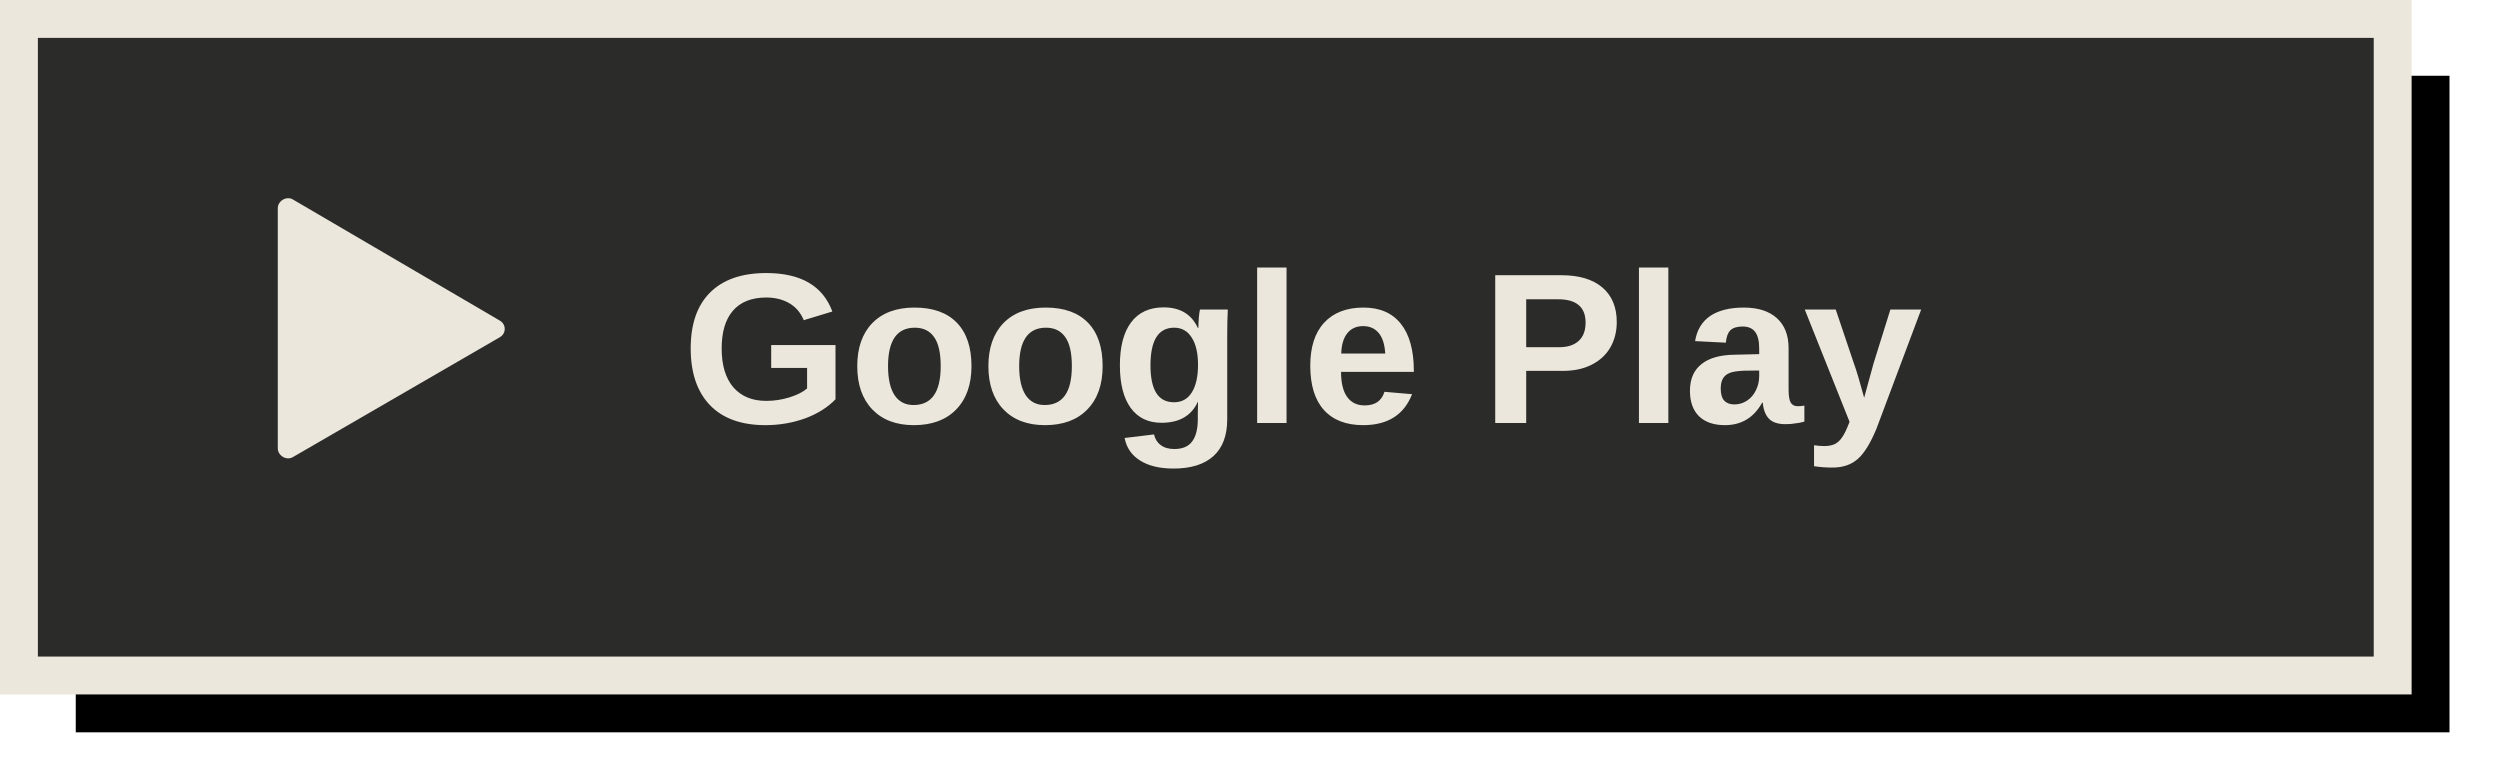
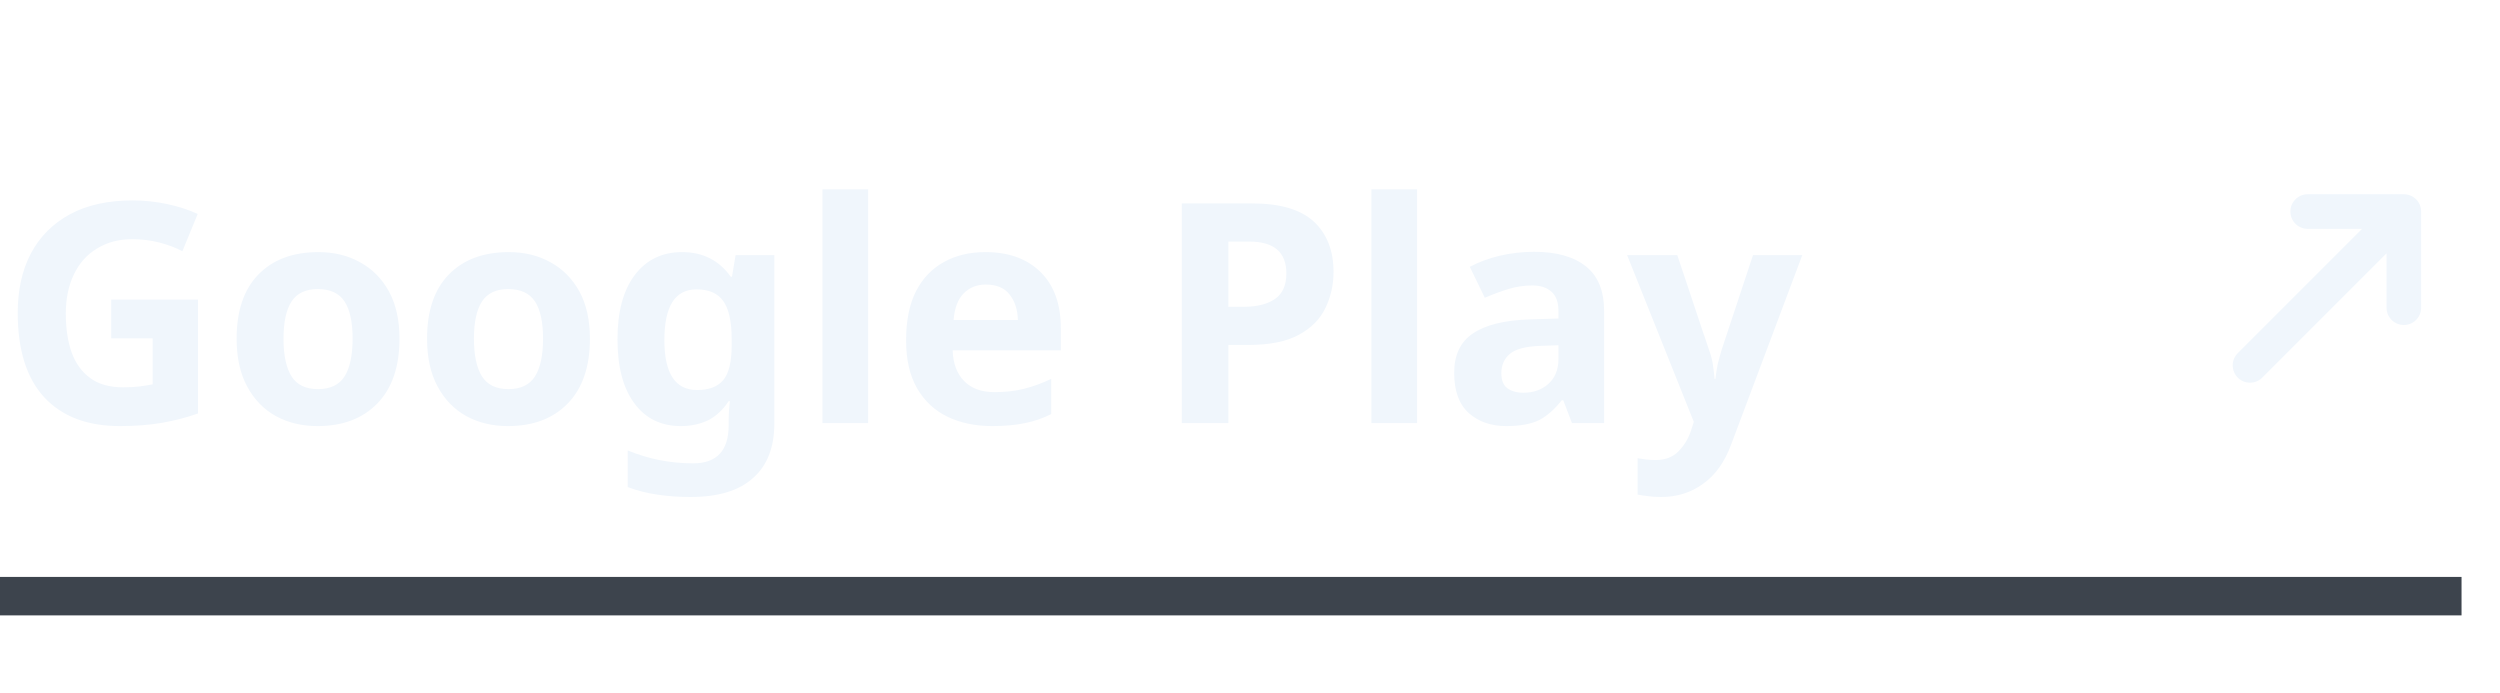
- <svg xmlns="http://www.w3.org/2000/svg" width="198" height="62" viewBox="0 0 198 62" role="img" aria-label="Google Play">
-   <rect x="6" y="6" width="188" height="52" fill="#000" />
-   <rect x="1.5" y="1.5" width="188" height="52" fill="#2B2B29" stroke="#ECE7DC" stroke-width="3" />
-   <path d="M22 16.5v19c0 .6.7 1 1.2.7l16.4-9.5c.5-.3.5-1 0-1.3L23.2 15.8c-.5-.3-1.2.1-1.2.7z" fill="#ECE7DC" />
-   <text x="54" y="33.5" font-family="'Archivo','Helvetica Neue',Arial,sans-serif" font-size="17" font-weight="800" fill="#ECE7DC">Google Play</text>
+ <svg xmlns="http://www.w3.org/2000/svg" width="130" height="36" viewBox="0 0 130 36" role="img" aria-label="Google Play">
+   <text x="0" y="22" font-family="-apple-system,BlinkMacSystemFont,'Segoe UI','Noto Sans',Helvetica,Arial,sans-serif" font-size="16" font-weight="600" fill="#F0F6FC">Google Play</text>
+   <path d="M117 19L125 11M120 11h5v5" stroke="#F0F6FC" stroke-width="1.8" fill="none" stroke-linecap="round" stroke-linejoin="round" />
+   <line x1="0" y1="31" x2="128" y2="31" stroke="#3D444D" stroke-width="2" />
</svg>
